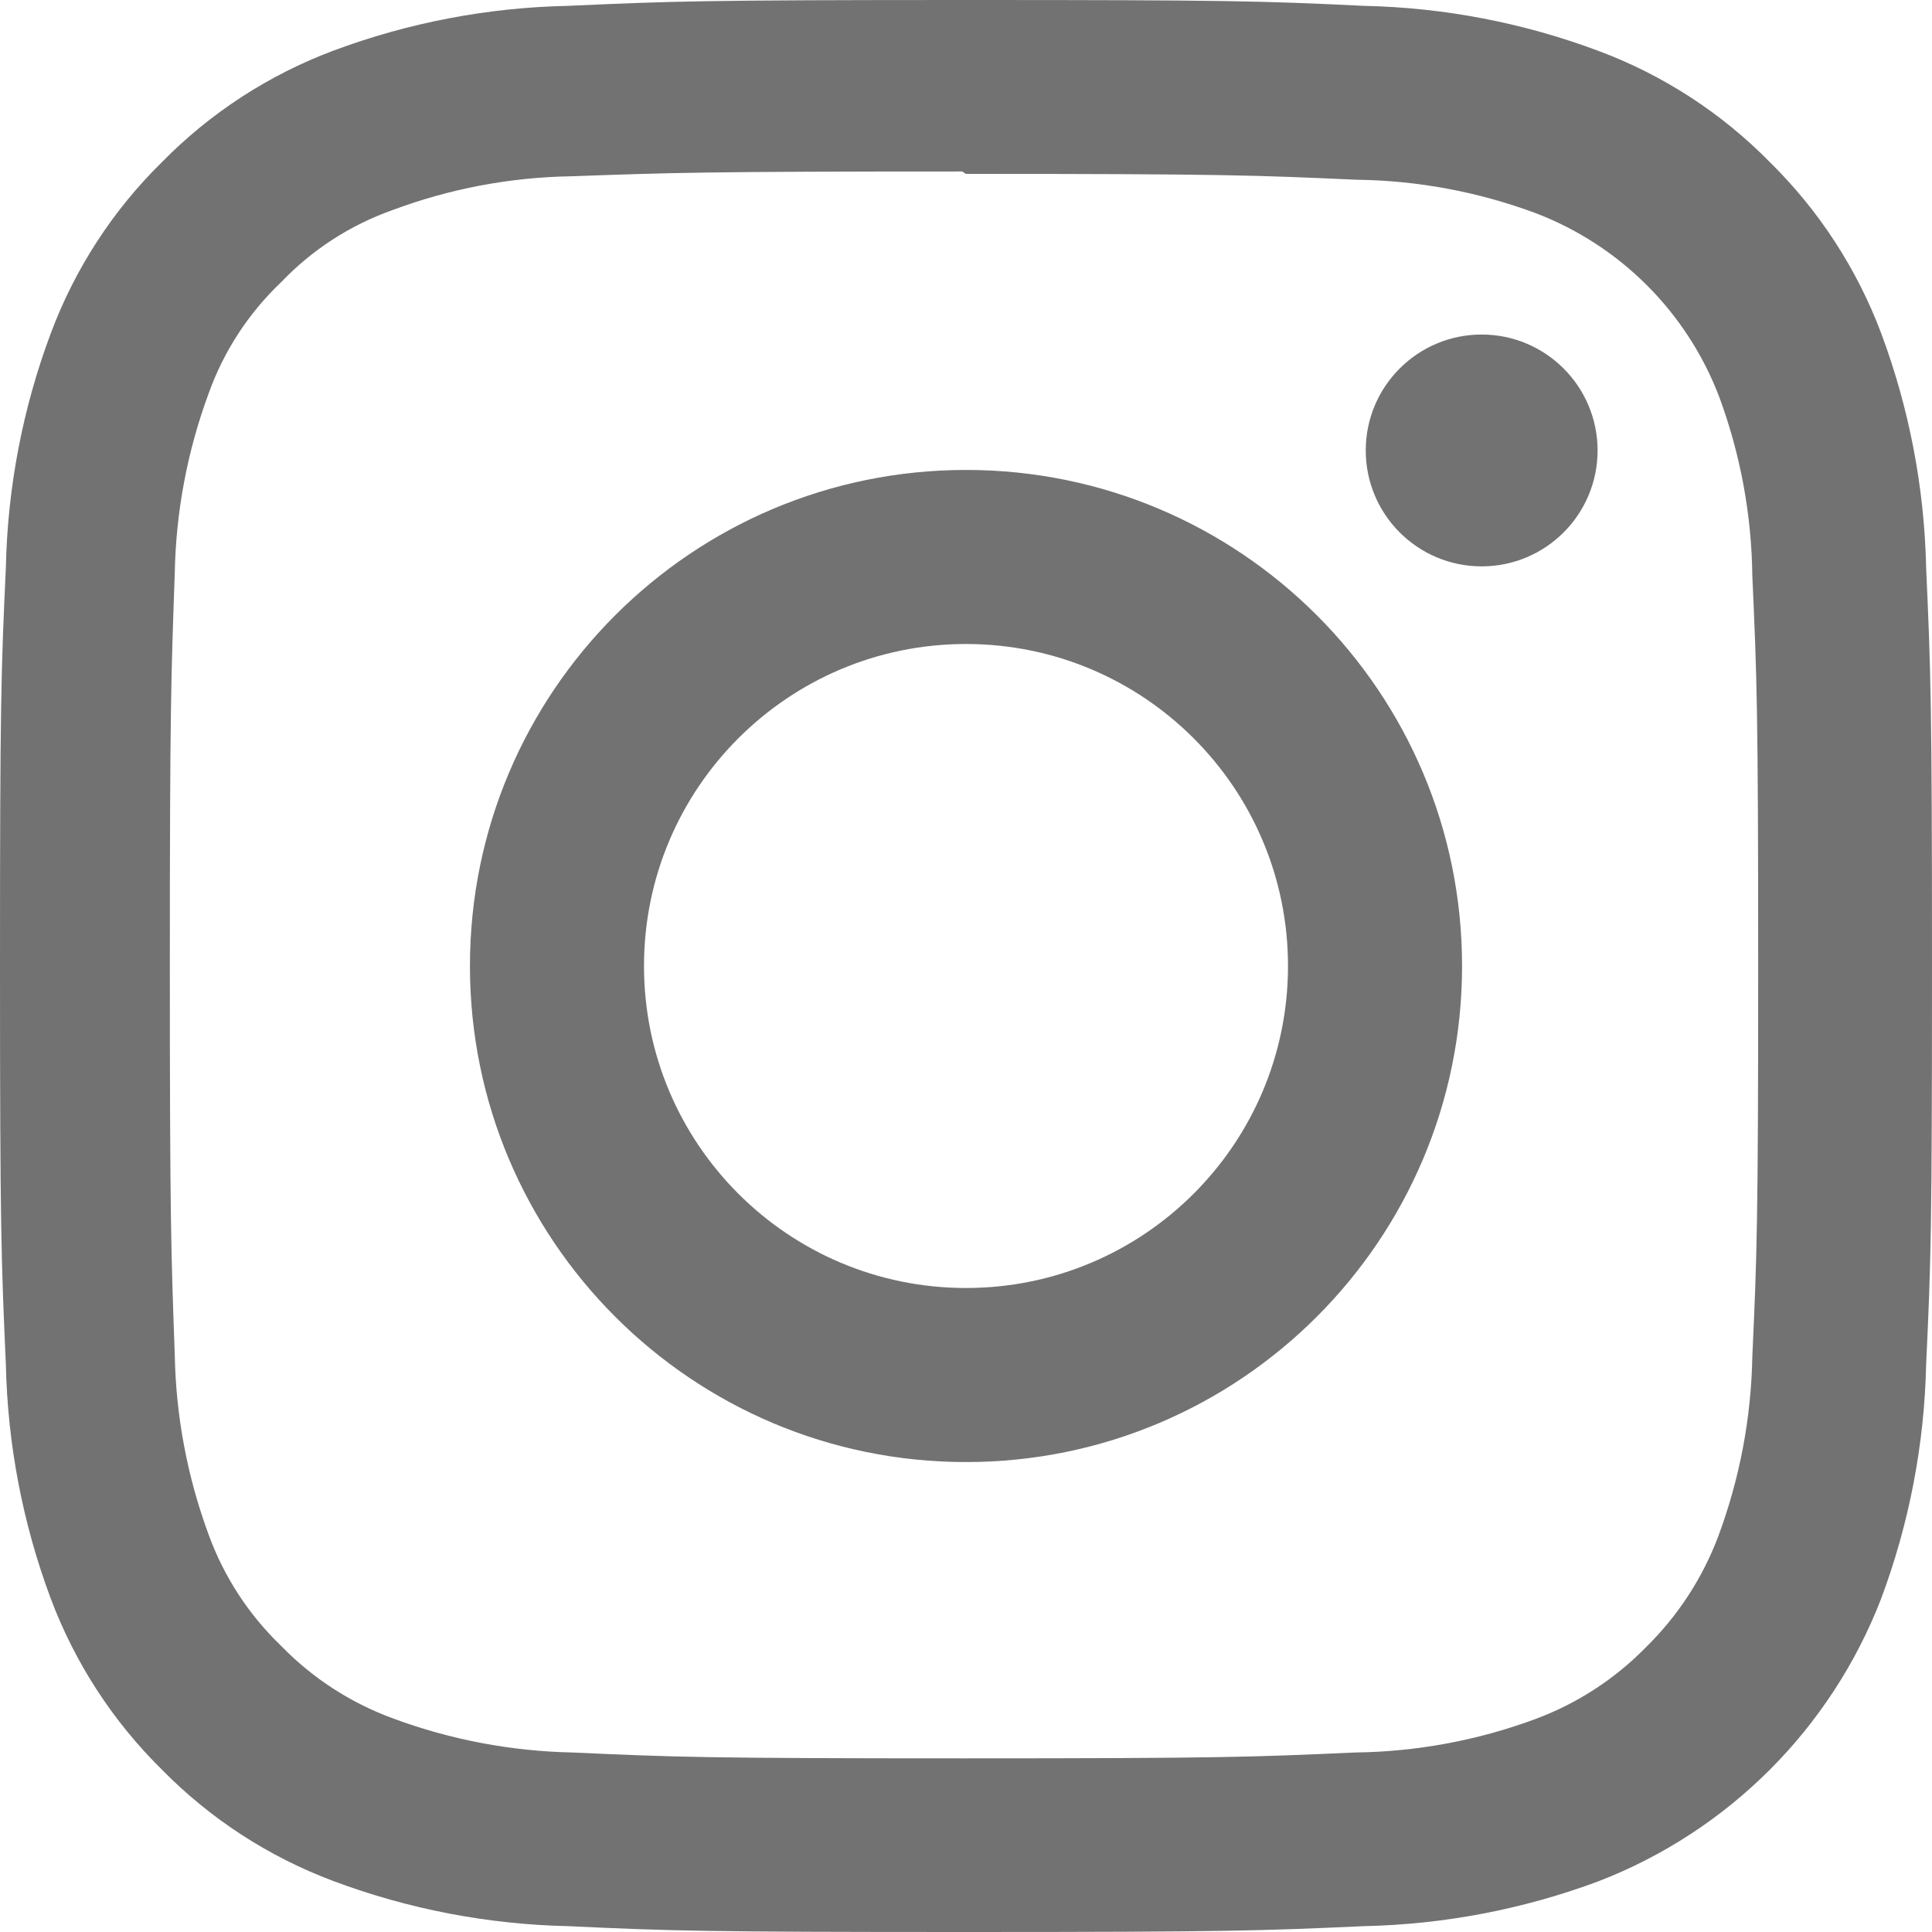
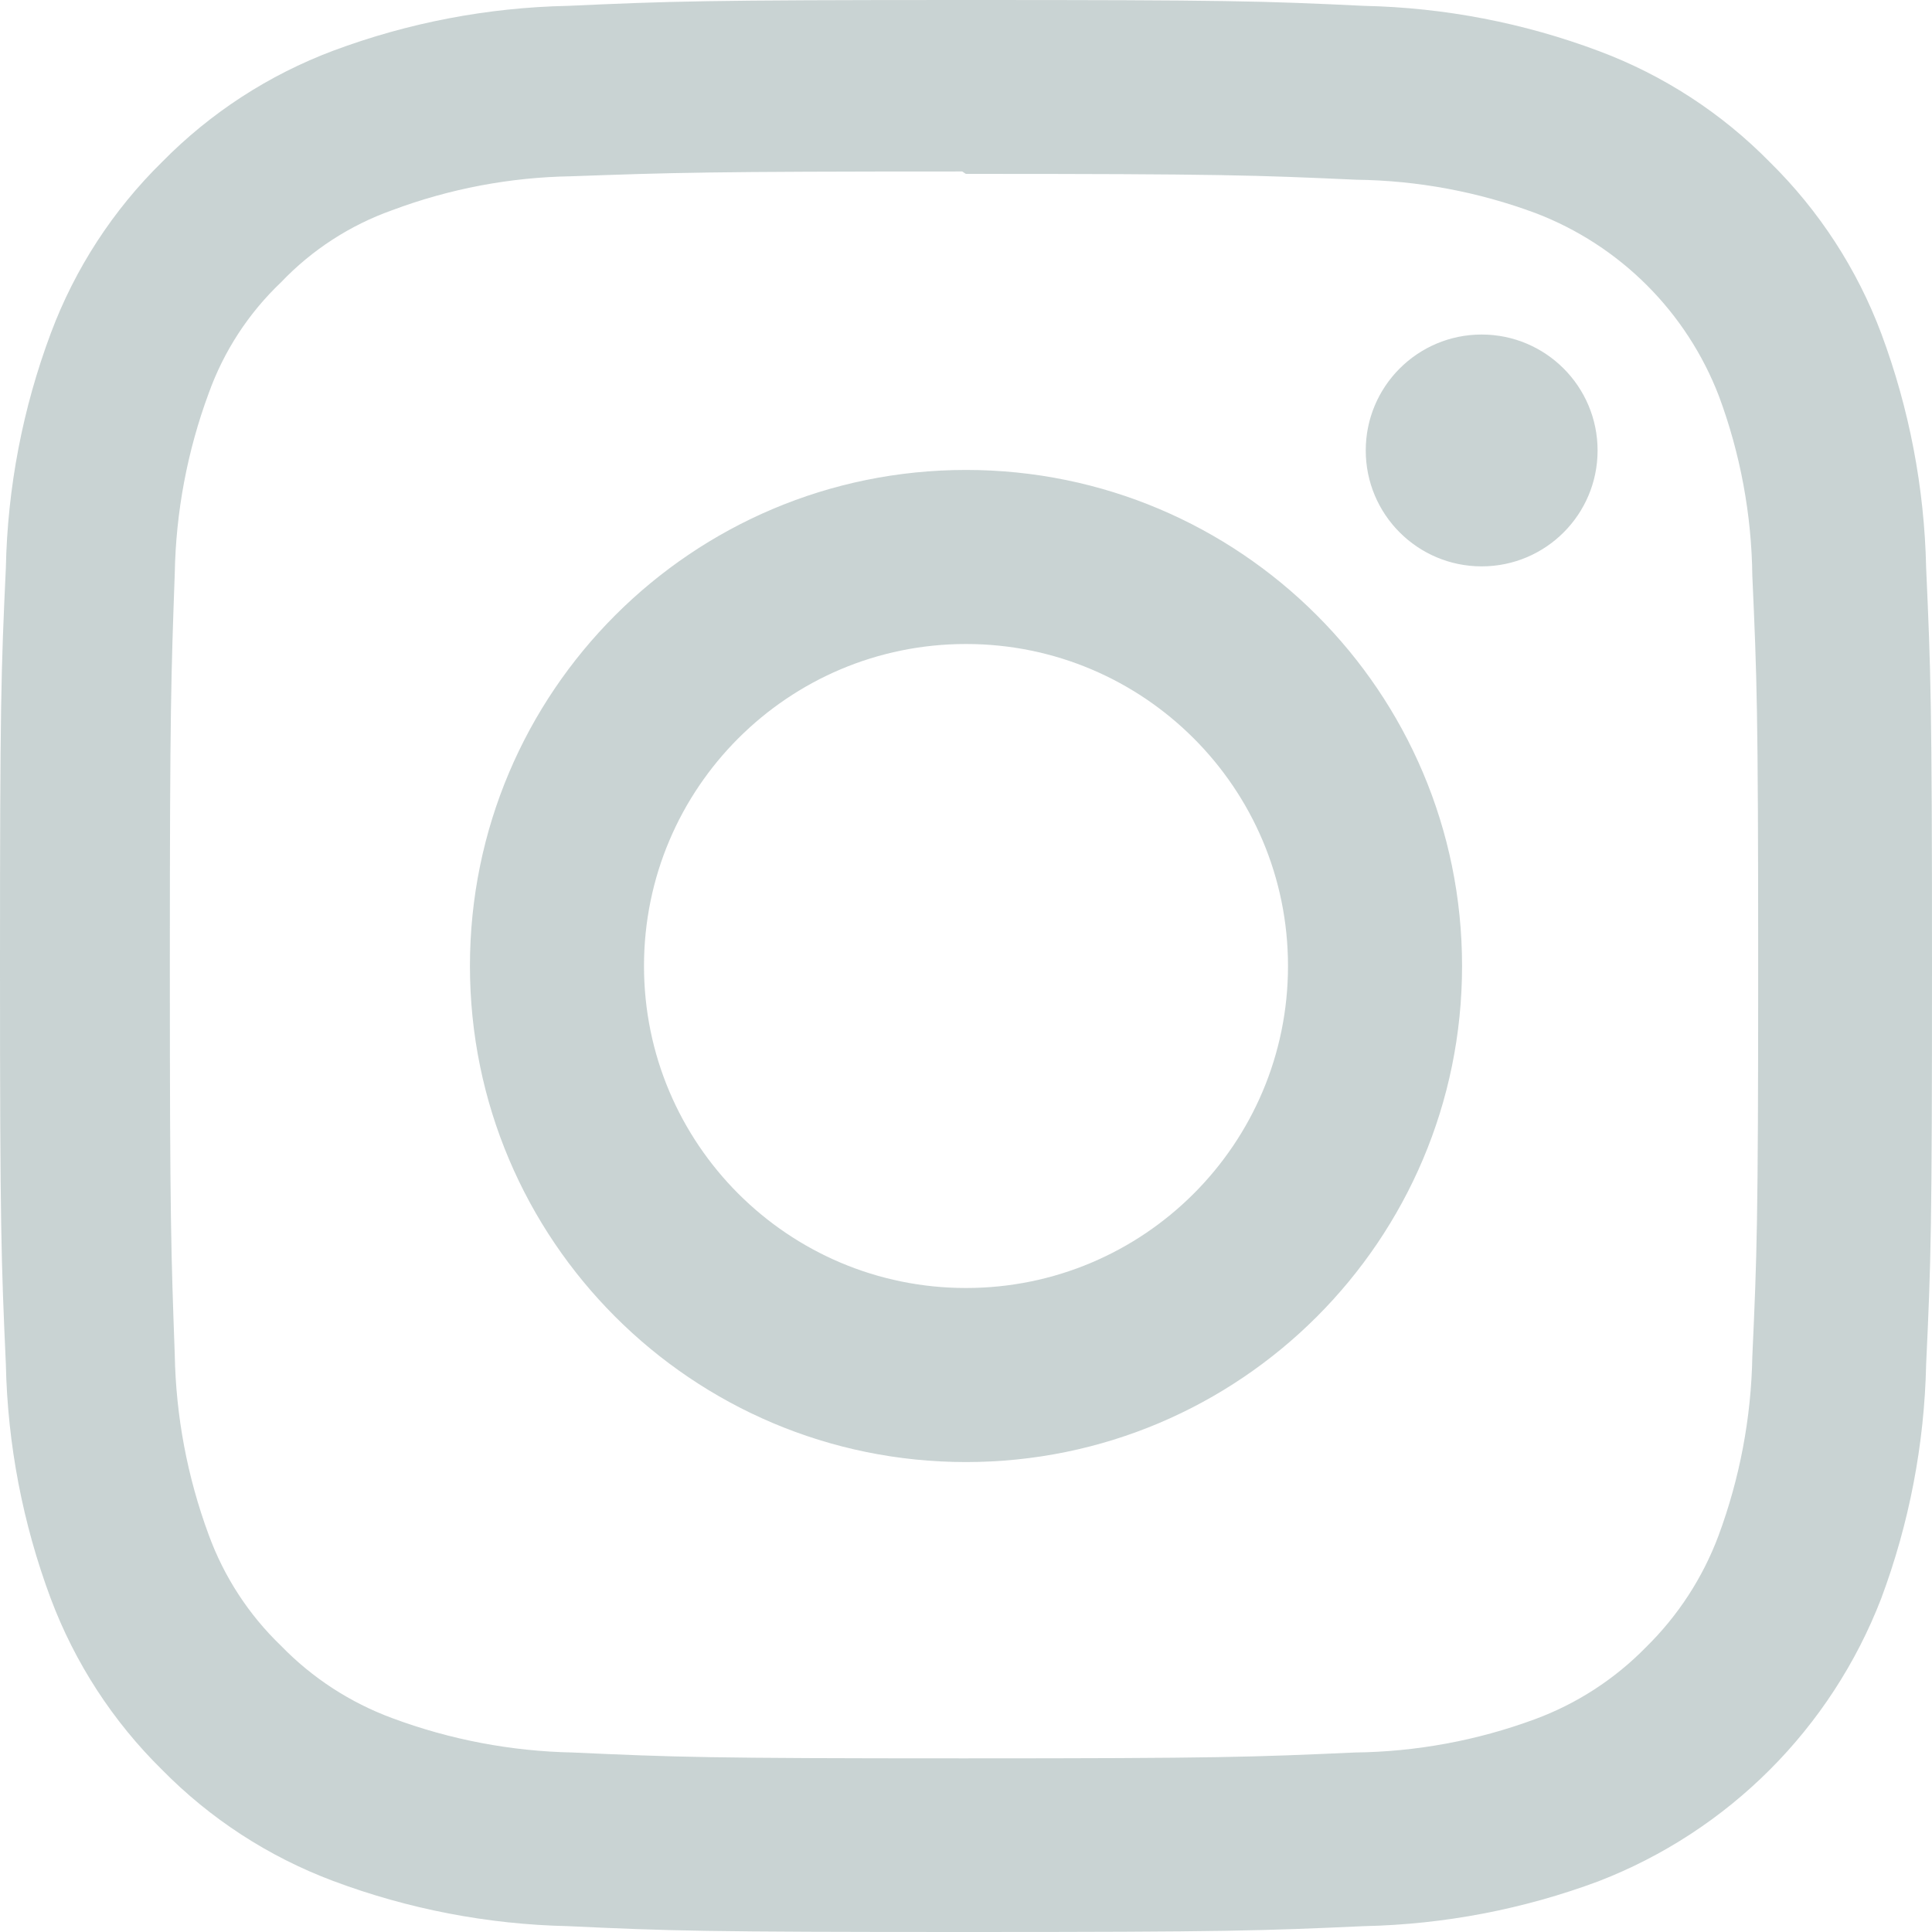
<svg xmlns="http://www.w3.org/2000/svg" width="33" height="33" viewBox="0 0 33 33">
-   <path id="Icon_simple-instagram" data-name="Icon simple-instagram" d="M16.5,0c-4.483,0-5.042.021-6.8.1A12.167,12.167,0,0,0,5.692.866a8.08,8.08,0,0,0-2.923,1.9,8.051,8.051,0,0,0-1.9,2.923A12.131,12.131,0,0,0,.1,9.7c-.082,1.76-.1,2.32-.1,6.8s.021,5.042.1,6.8a12.174,12.174,0,0,0,.767,4.005,8.092,8.092,0,0,0,1.9,2.923,8.069,8.069,0,0,0,2.923,1.9A12.182,12.182,0,0,0,9.7,32.9c1.76.082,2.32.1,6.8.1s5.042-.021,6.8-.1a12.21,12.21,0,0,0,4.005-.767,8.432,8.432,0,0,0,4.826-4.826A12.174,12.174,0,0,0,32.9,23.3c.083-1.76.1-2.32.1-6.8s-.021-5.042-.1-6.8a12.2,12.2,0,0,0-.767-4.005,8.1,8.1,0,0,0-1.9-2.923,8.039,8.039,0,0,0-2.923-1.9A12.139,12.139,0,0,0,23.3.1C21.542.016,20.982,0,16.5,0Zm0,2.97c4.4,0,4.929.022,6.669.1a9.091,9.091,0,0,1,3.062.571,5.43,5.43,0,0,1,3.132,3.131,9.11,9.11,0,0,1,.568,3.062c.078,1.741.1,2.263.1,6.669s-.021,4.929-.1,6.669a9.286,9.286,0,0,1-.579,3.062,5.239,5.239,0,0,1-1.236,1.9,5.148,5.148,0,0,1-1.9,1.232,9.177,9.177,0,0,1-3.073.568c-1.752.078-2.267.1-6.681.1s-4.931-.021-6.681-.1A9.356,9.356,0,0,1,6.7,29.347a5.11,5.11,0,0,1-1.9-1.236,5.01,5.01,0,0,1-1.237-1.9,9.364,9.364,0,0,1-.578-3.073c-.062-1.732-.084-2.267-.084-6.66s.022-4.931.084-6.684a9.353,9.353,0,0,1,.578-3.072,4.891,4.891,0,0,1,1.237-1.9A4.88,4.88,0,0,1,6.7,3.59a9.132,9.132,0,0,1,3.054-.579c1.753-.062,2.269-.082,6.681-.082l.062.041Zm0,5.057A8.473,8.473,0,1,0,24.973,16.5,8.472,8.472,0,0,0,16.5,8.027ZM16.5,22A5.5,5.5,0,1,1,22,16.5,5.5,5.5,0,0,1,16.5,22ZM27.288,7.693a1.98,1.98,0,1,1-1.98-1.979A1.981,1.981,0,0,1,27.288,7.693Z" fill="#727272" />
+   <path id="Icon_simple-instagram" data-name="Icon simple-instagram" d="M16.5,0c-4.483,0-5.042.021-6.8.1A12.167,12.167,0,0,0,5.692.866a8.08,8.08,0,0,0-2.923,1.9,8.051,8.051,0,0,0-1.9,2.923A12.131,12.131,0,0,0,.1,9.7c-.082,1.76-.1,2.32-.1,6.8s.021,5.042.1,6.8a12.174,12.174,0,0,0,.767,4.005,8.092,8.092,0,0,0,1.9,2.923,8.069,8.069,0,0,0,2.923,1.9A12.182,12.182,0,0,0,9.7,32.9c1.76.082,2.32.1,6.8.1s5.042-.021,6.8-.1a12.21,12.21,0,0,0,4.005-.767,8.432,8.432,0,0,0,4.826-4.826A12.174,12.174,0,0,0,32.9,23.3c.083-1.76.1-2.32.1-6.8s-.021-5.042-.1-6.8a12.2,12.2,0,0,0-.767-4.005,8.1,8.1,0,0,0-1.9-2.923,8.039,8.039,0,0,0-2.923-1.9A12.139,12.139,0,0,0,23.3.1C21.542.016,20.982,0,16.5,0Zm0,2.97c4.4,0,4.929.022,6.669.1a9.091,9.091,0,0,1,3.062.571,5.43,5.43,0,0,1,3.132,3.131,9.11,9.11,0,0,1,.568,3.062c.078,1.741.1,2.263.1,6.669s-.021,4.929-.1,6.669a9.286,9.286,0,0,1-.579,3.062,5.239,5.239,0,0,1-1.236,1.9,5.148,5.148,0,0,1-1.9,1.232,9.177,9.177,0,0,1-3.073.568c-1.752.078-2.267.1-6.681.1s-4.931-.021-6.681-.1A9.356,9.356,0,0,1,6.7,29.347a5.11,5.11,0,0,1-1.9-1.236,5.01,5.01,0,0,1-1.237-1.9,9.364,9.364,0,0,1-.578-3.073c-.062-1.732-.084-2.267-.084-6.66s.022-4.931.084-6.684a9.353,9.353,0,0,1,.578-3.072,4.891,4.891,0,0,1,1.237-1.9A4.88,4.88,0,0,1,6.7,3.59a9.132,9.132,0,0,1,3.054-.579c1.753-.062,2.269-.082,6.681-.082l.062.041Zm0,5.057A8.473,8.473,0,1,0,24.973,16.5,8.472,8.472,0,0,0,16.5,8.027ZM16.5,22A5.5,5.5,0,1,1,22,16.5,5.5,5.5,0,0,1,16.5,22ZM27.288,7.693a1.98,1.98,0,1,1-1.98-1.979A1.981,1.981,0,0,1,27.288,7.693Z" fill="#c9d3d3" />
</svg>
